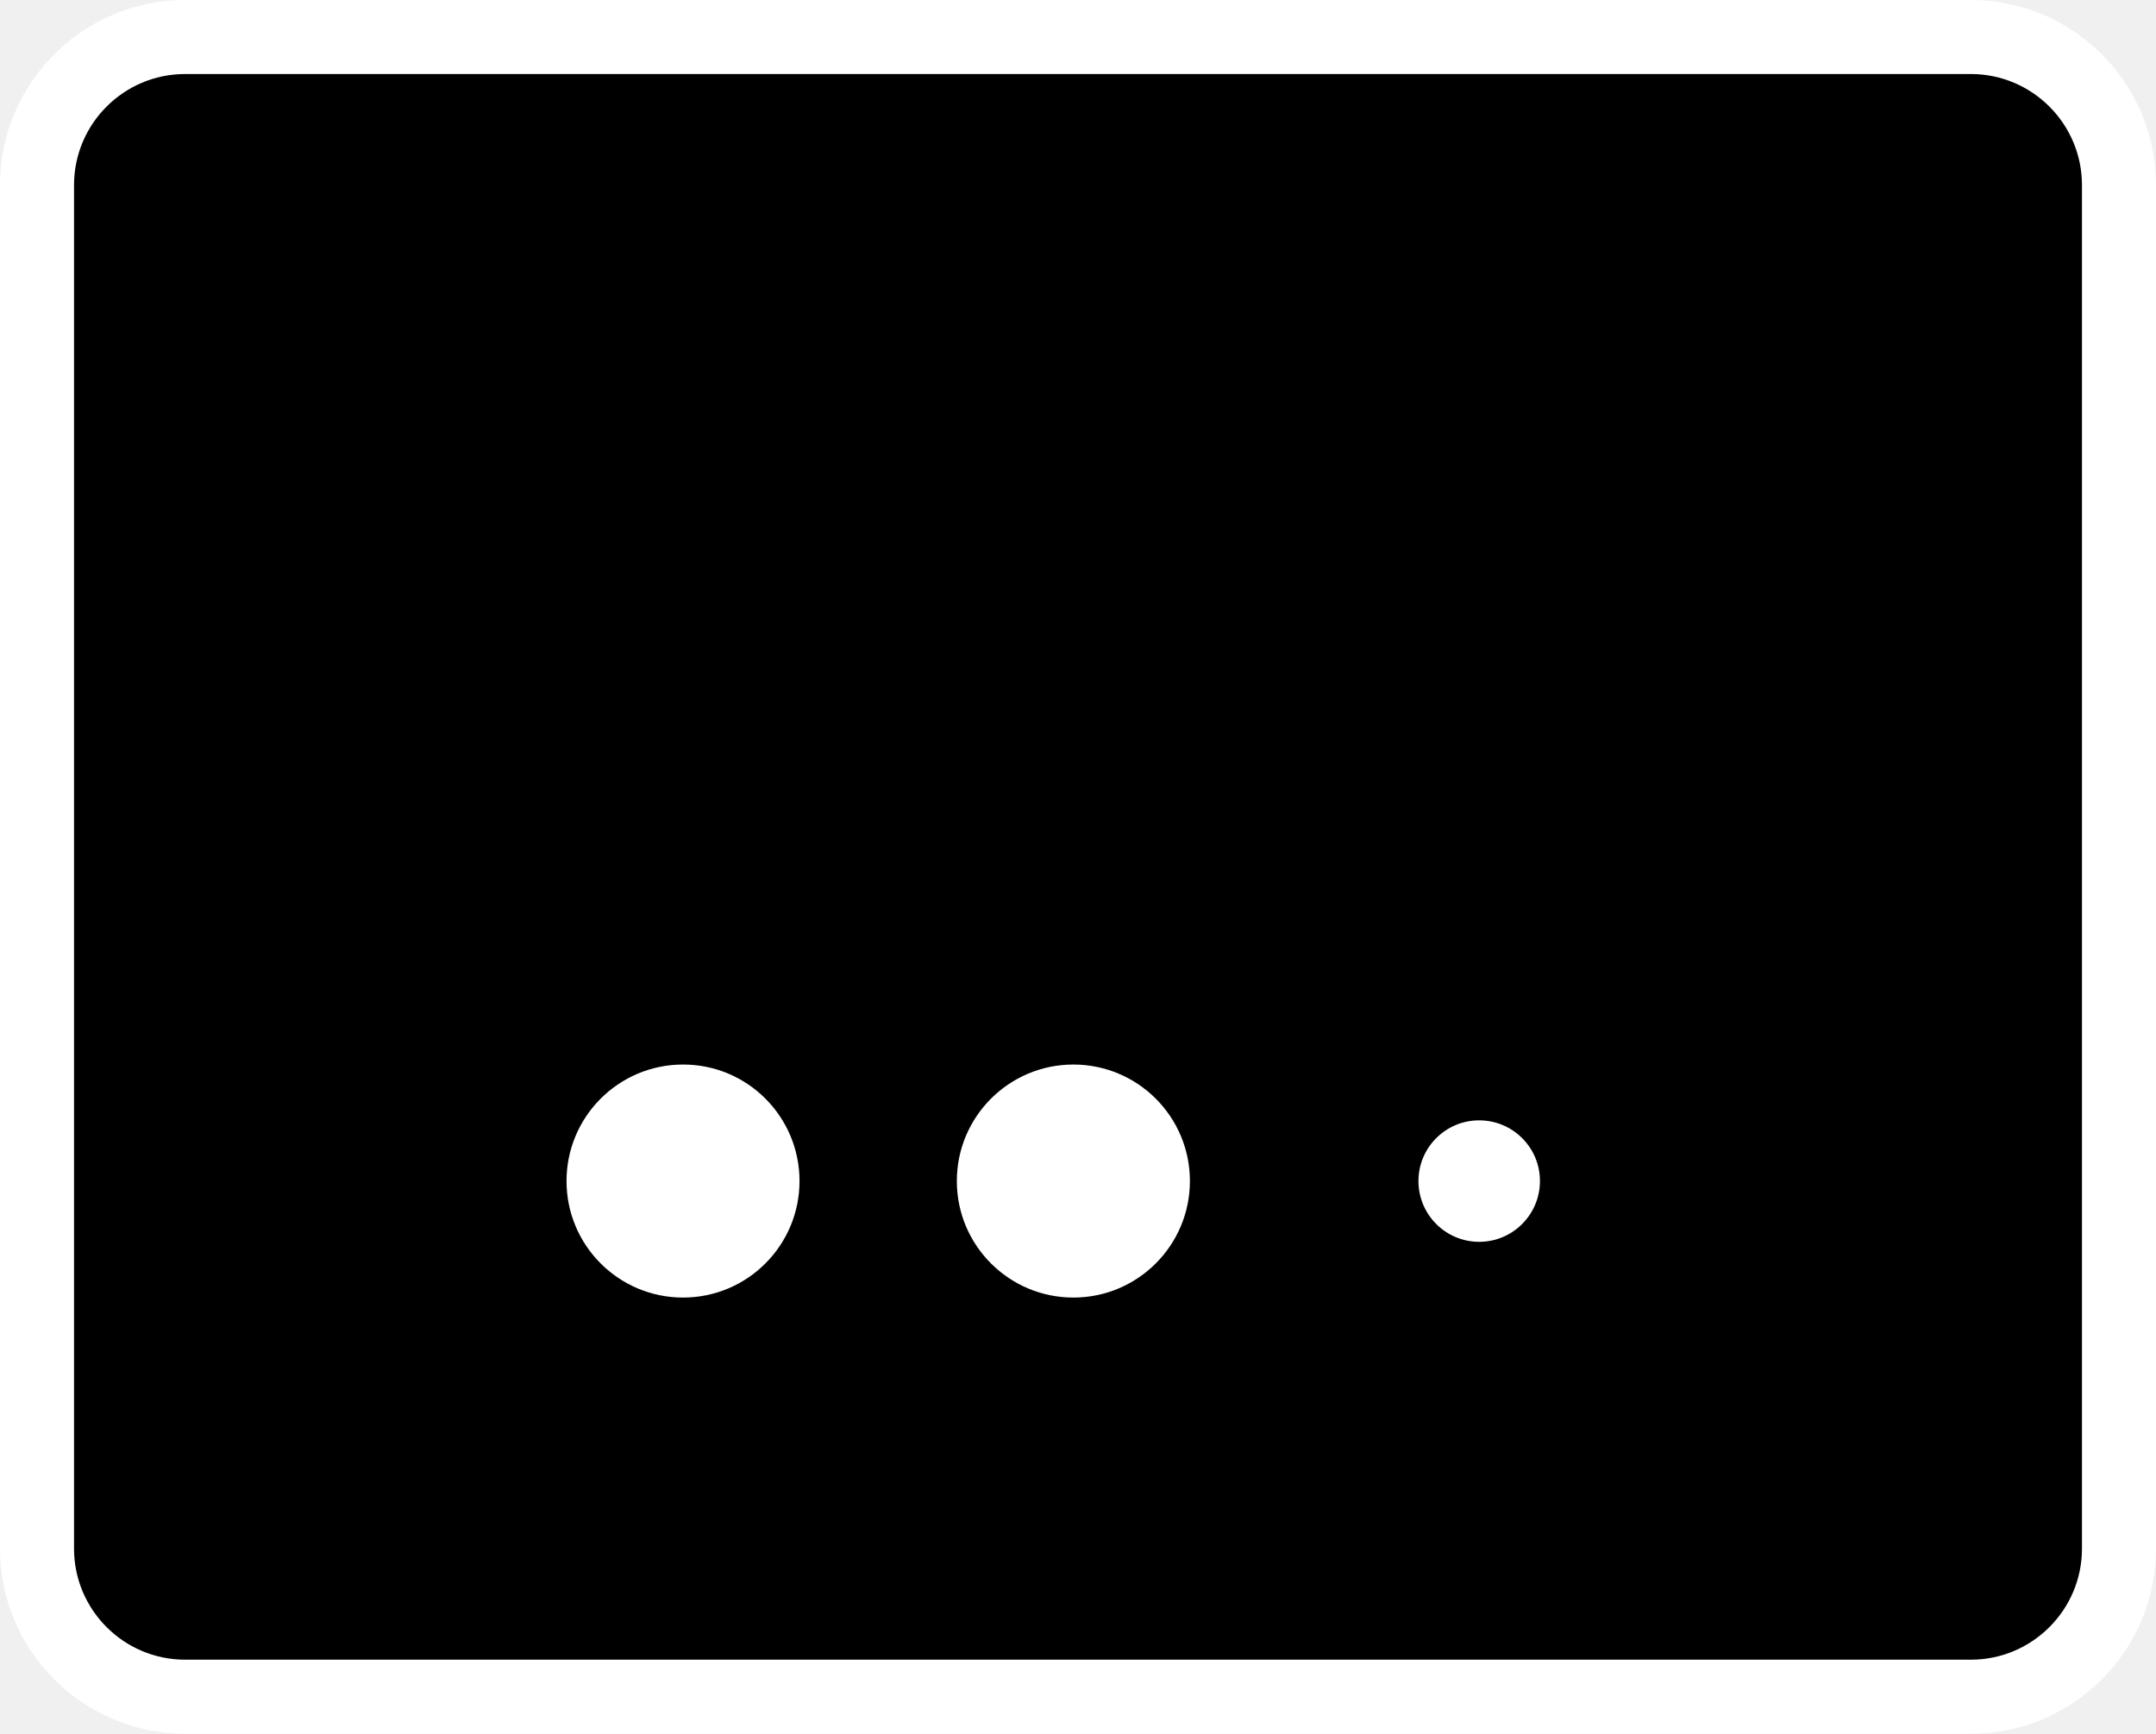
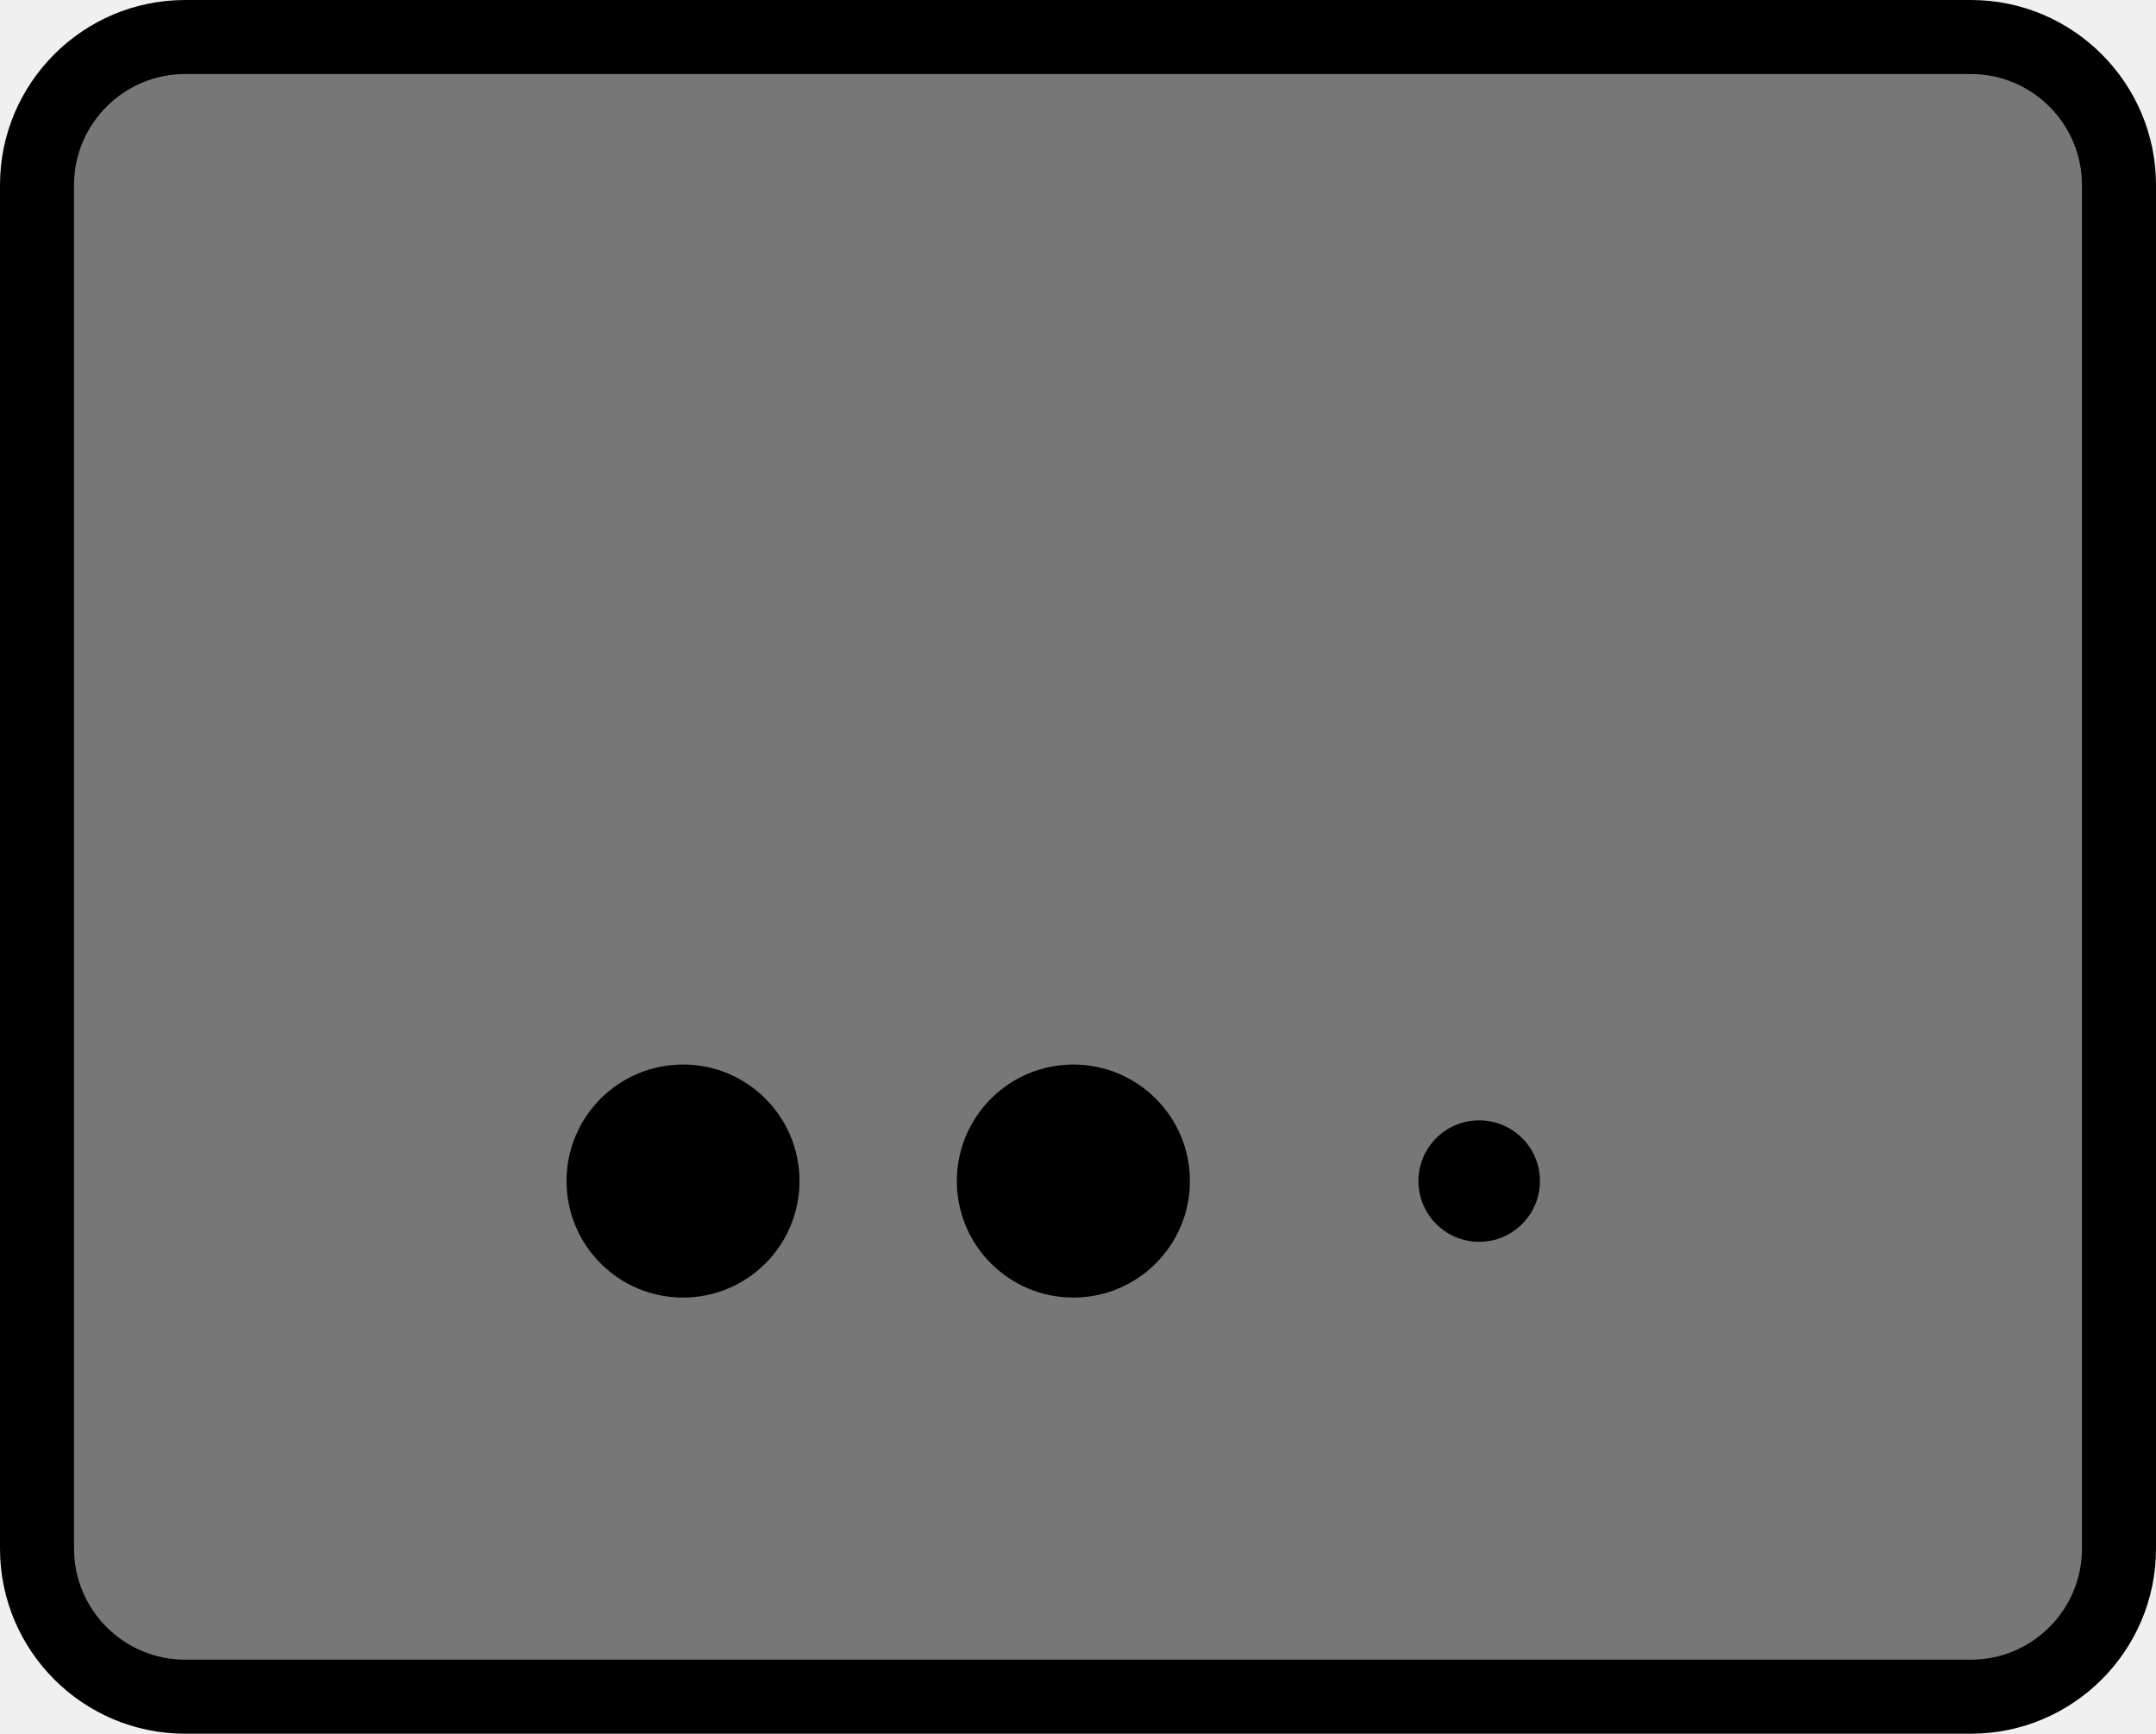
<svg xmlns="http://www.w3.org/2000/svg" viewBox="0 0 29.121 23.421">
-   <path fill="currentColor" d="M26.621 22.921h-24.121c-1.1 0-2-.899-2-2v-18.421c0-1.101.9-2 2-2h24.121c1.102 0 2 .899 2 2v18.421c0 1.1-.898 2-2 2" />
-   <path fill="#fff" d="M26.621 23.421h-24.121c-1.378 0-2.5-1.121-2.5-2.5v-18.421c0-1.378 1.122-2.5 2.5-2.5h24.121c1.379 0 2.5 1.122 2.5 2.5v18.421c0 1.379-1.121 2.5-2.5 2.5zm-24.121-22.421c-.827 0-1.5.673-1.5 1.5v18.421c0 .827.673 1.5 1.5 1.5h24.121c.827 0 1.5-.673 1.5-1.5v-18.421c0-.827-.673-1.5-1.5-1.5h-24.121zM10.799 15.955c0 .869-.704 1.574-1.573 1.574-.87 0-1.574-.705-1.574-1.574s.704-1.574 1.574-1.574c.869-.001 1.573.704 1.573 1.574m5.273 0c0 .869-.705 1.574-1.574 1.574s-1.574-.705-1.574-1.574.705-1.574 1.574-1.574 1.574.704 1.574 1.574m4.728 0c0 .453-.368.821-.821.821s-.82-.368-.82-.821.367-.82.82-.82.821.366.821.82" />
+   <path fill="#777" d="M26.621 22.921h-24.121c-1.1 0-2-.899-2-2v-18.421c0-1.101.9-2 2-2h24.121c1.102 0 2 .899 2 2v18.421c0 1.1-.898 2-2 2" />
+   <path fill="currentColor" d="M26.621 23.421h-24.121c-1.378 0-2.5-1.121-2.5-2.5v-18.421c0-1.378 1.122-2.5 2.5-2.5h24.121c1.379 0 2.5 1.122 2.5 2.5v18.421c0 1.379-1.121 2.5-2.5 2.5zm-24.121-22.421c-.827 0-1.5.673-1.5 1.5v18.421c0 .827.673 1.5 1.5 1.5h24.121c.827 0 1.5-.673 1.5-1.5v-18.421c0-.827-.673-1.5-1.5-1.5h-24.121zM10.799 15.955c0 .869-.704 1.574-1.573 1.574-.87 0-1.574-.705-1.574-1.574s.704-1.574 1.574-1.574c.869-.001 1.573.704 1.573 1.574m5.273 0c0 .869-.705 1.574-1.574 1.574s-1.574-.705-1.574-1.574.705-1.574 1.574-1.574 1.574.704 1.574 1.574m4.728 0c0 .453-.368.821-.821.821s-.82-.368-.82-.821.367-.82.82-.82.821.366.821.82" />
</svg>
